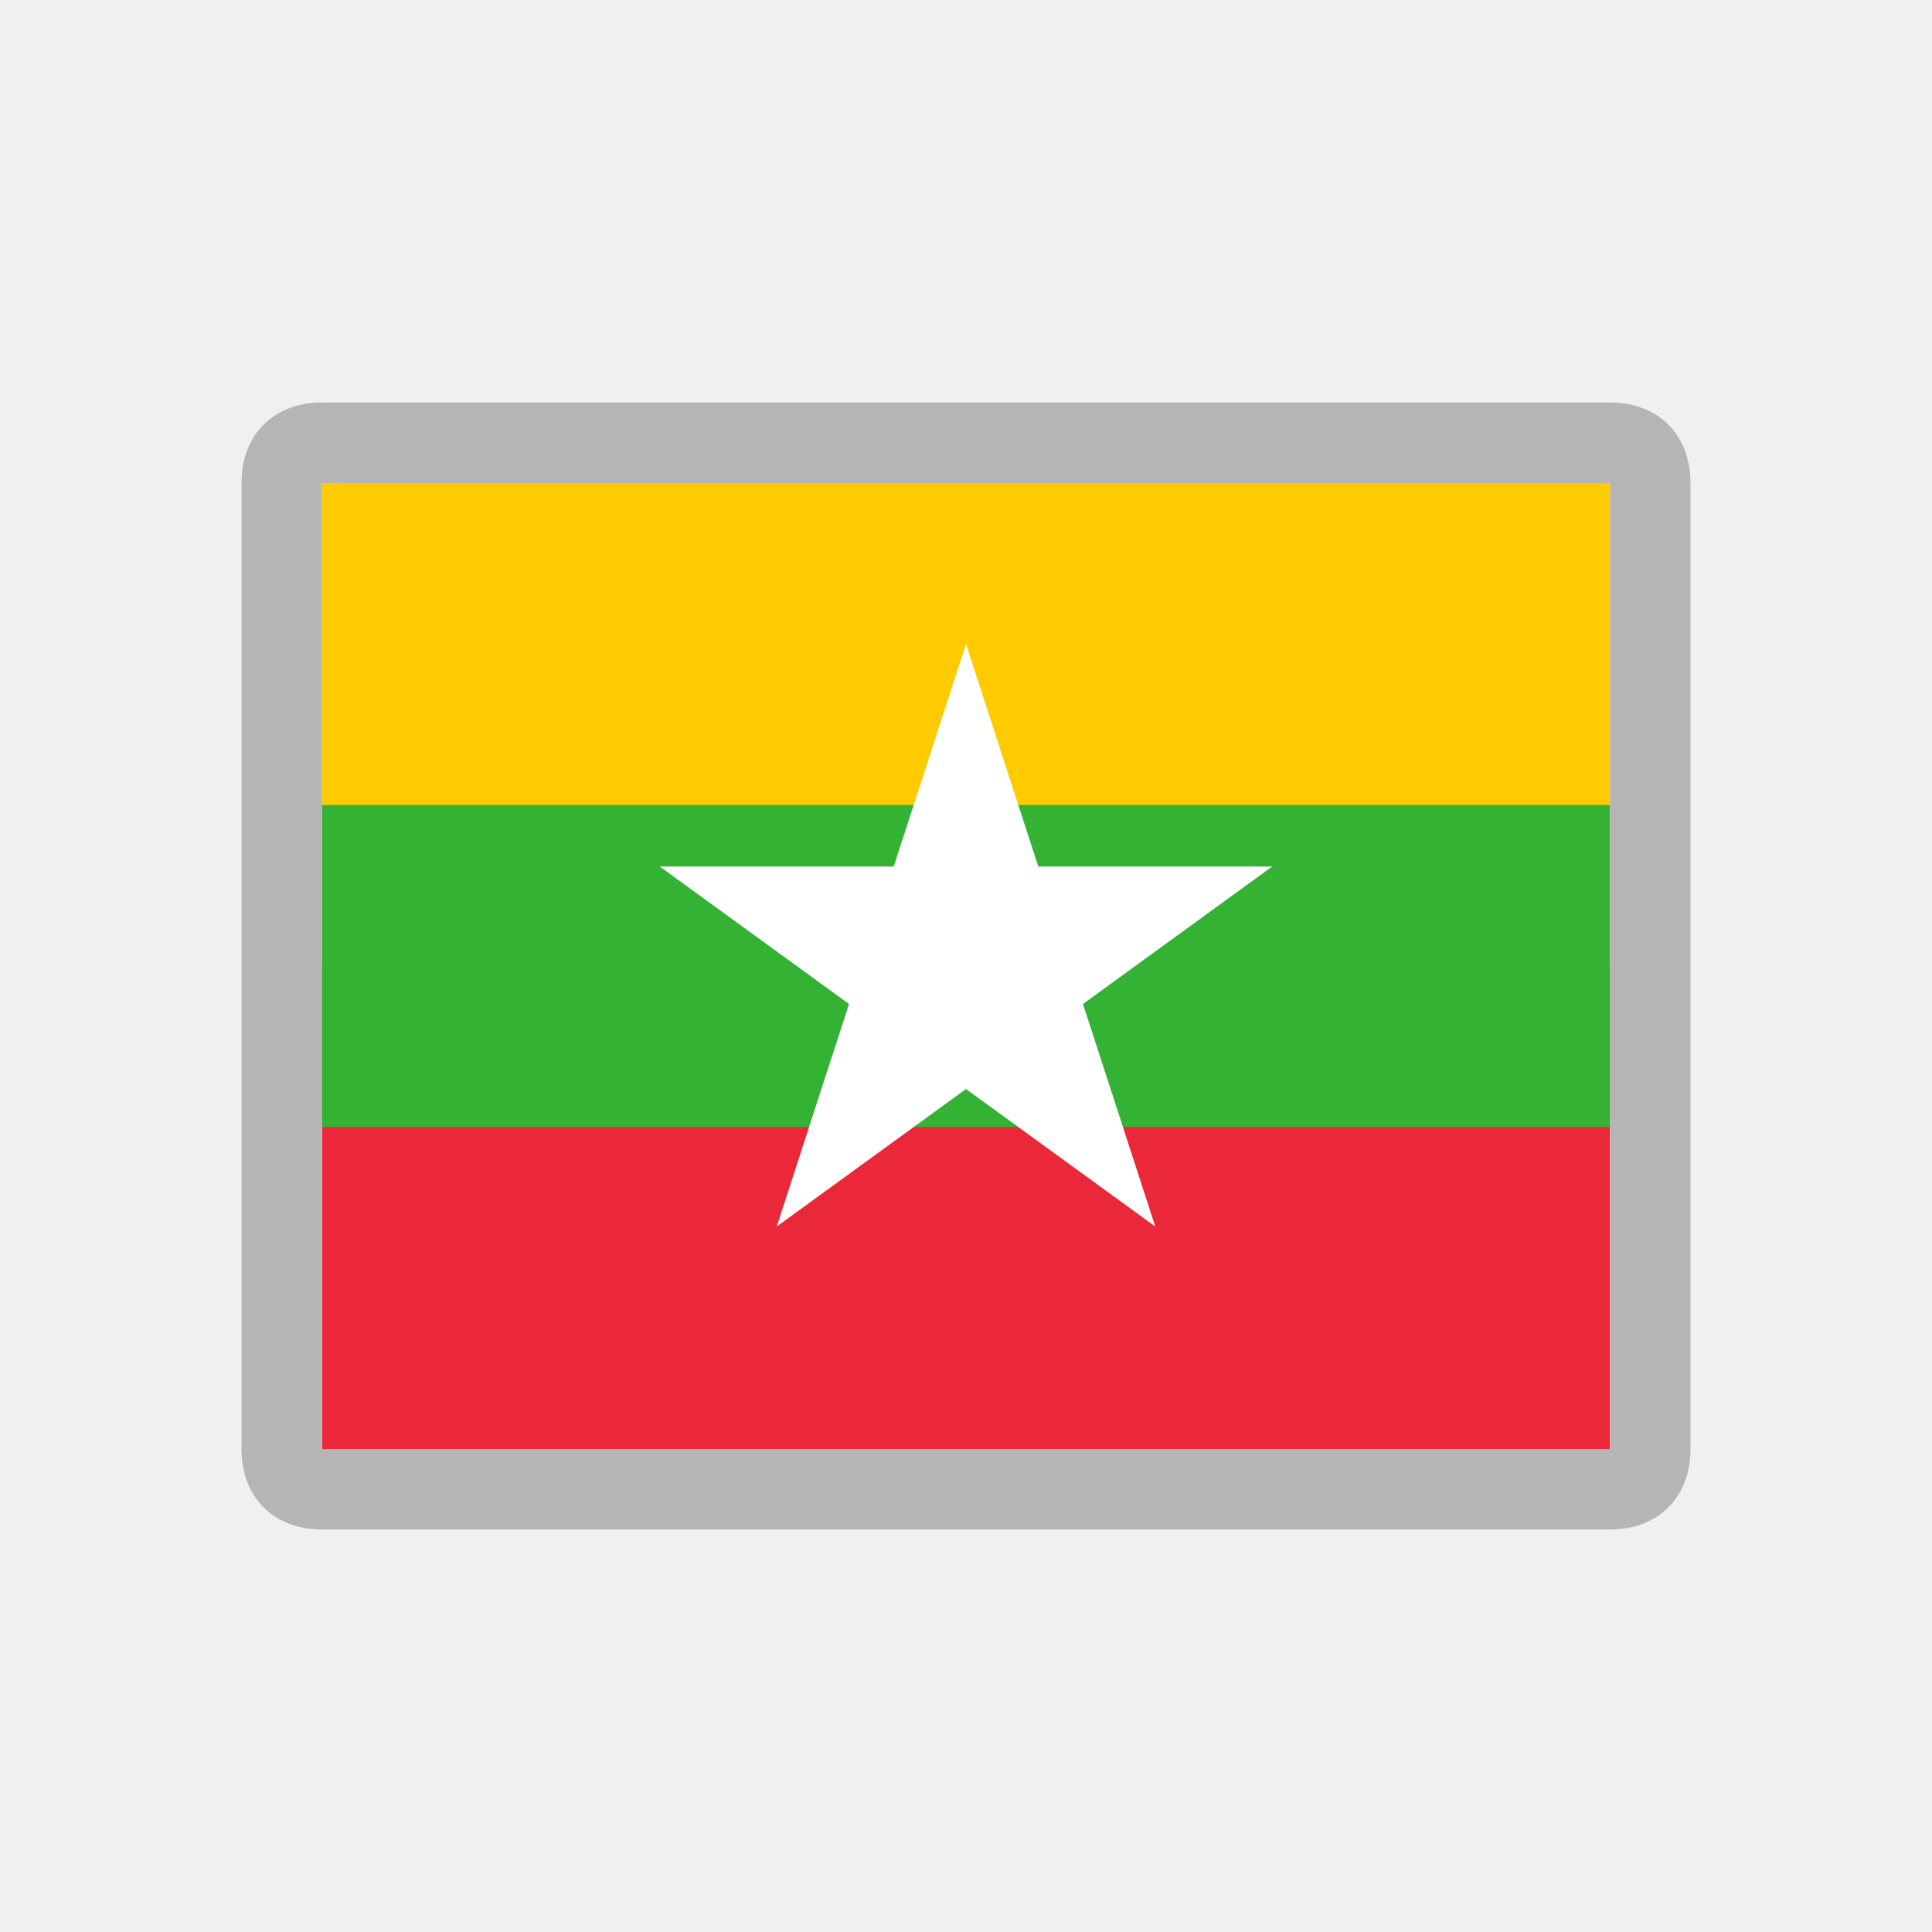
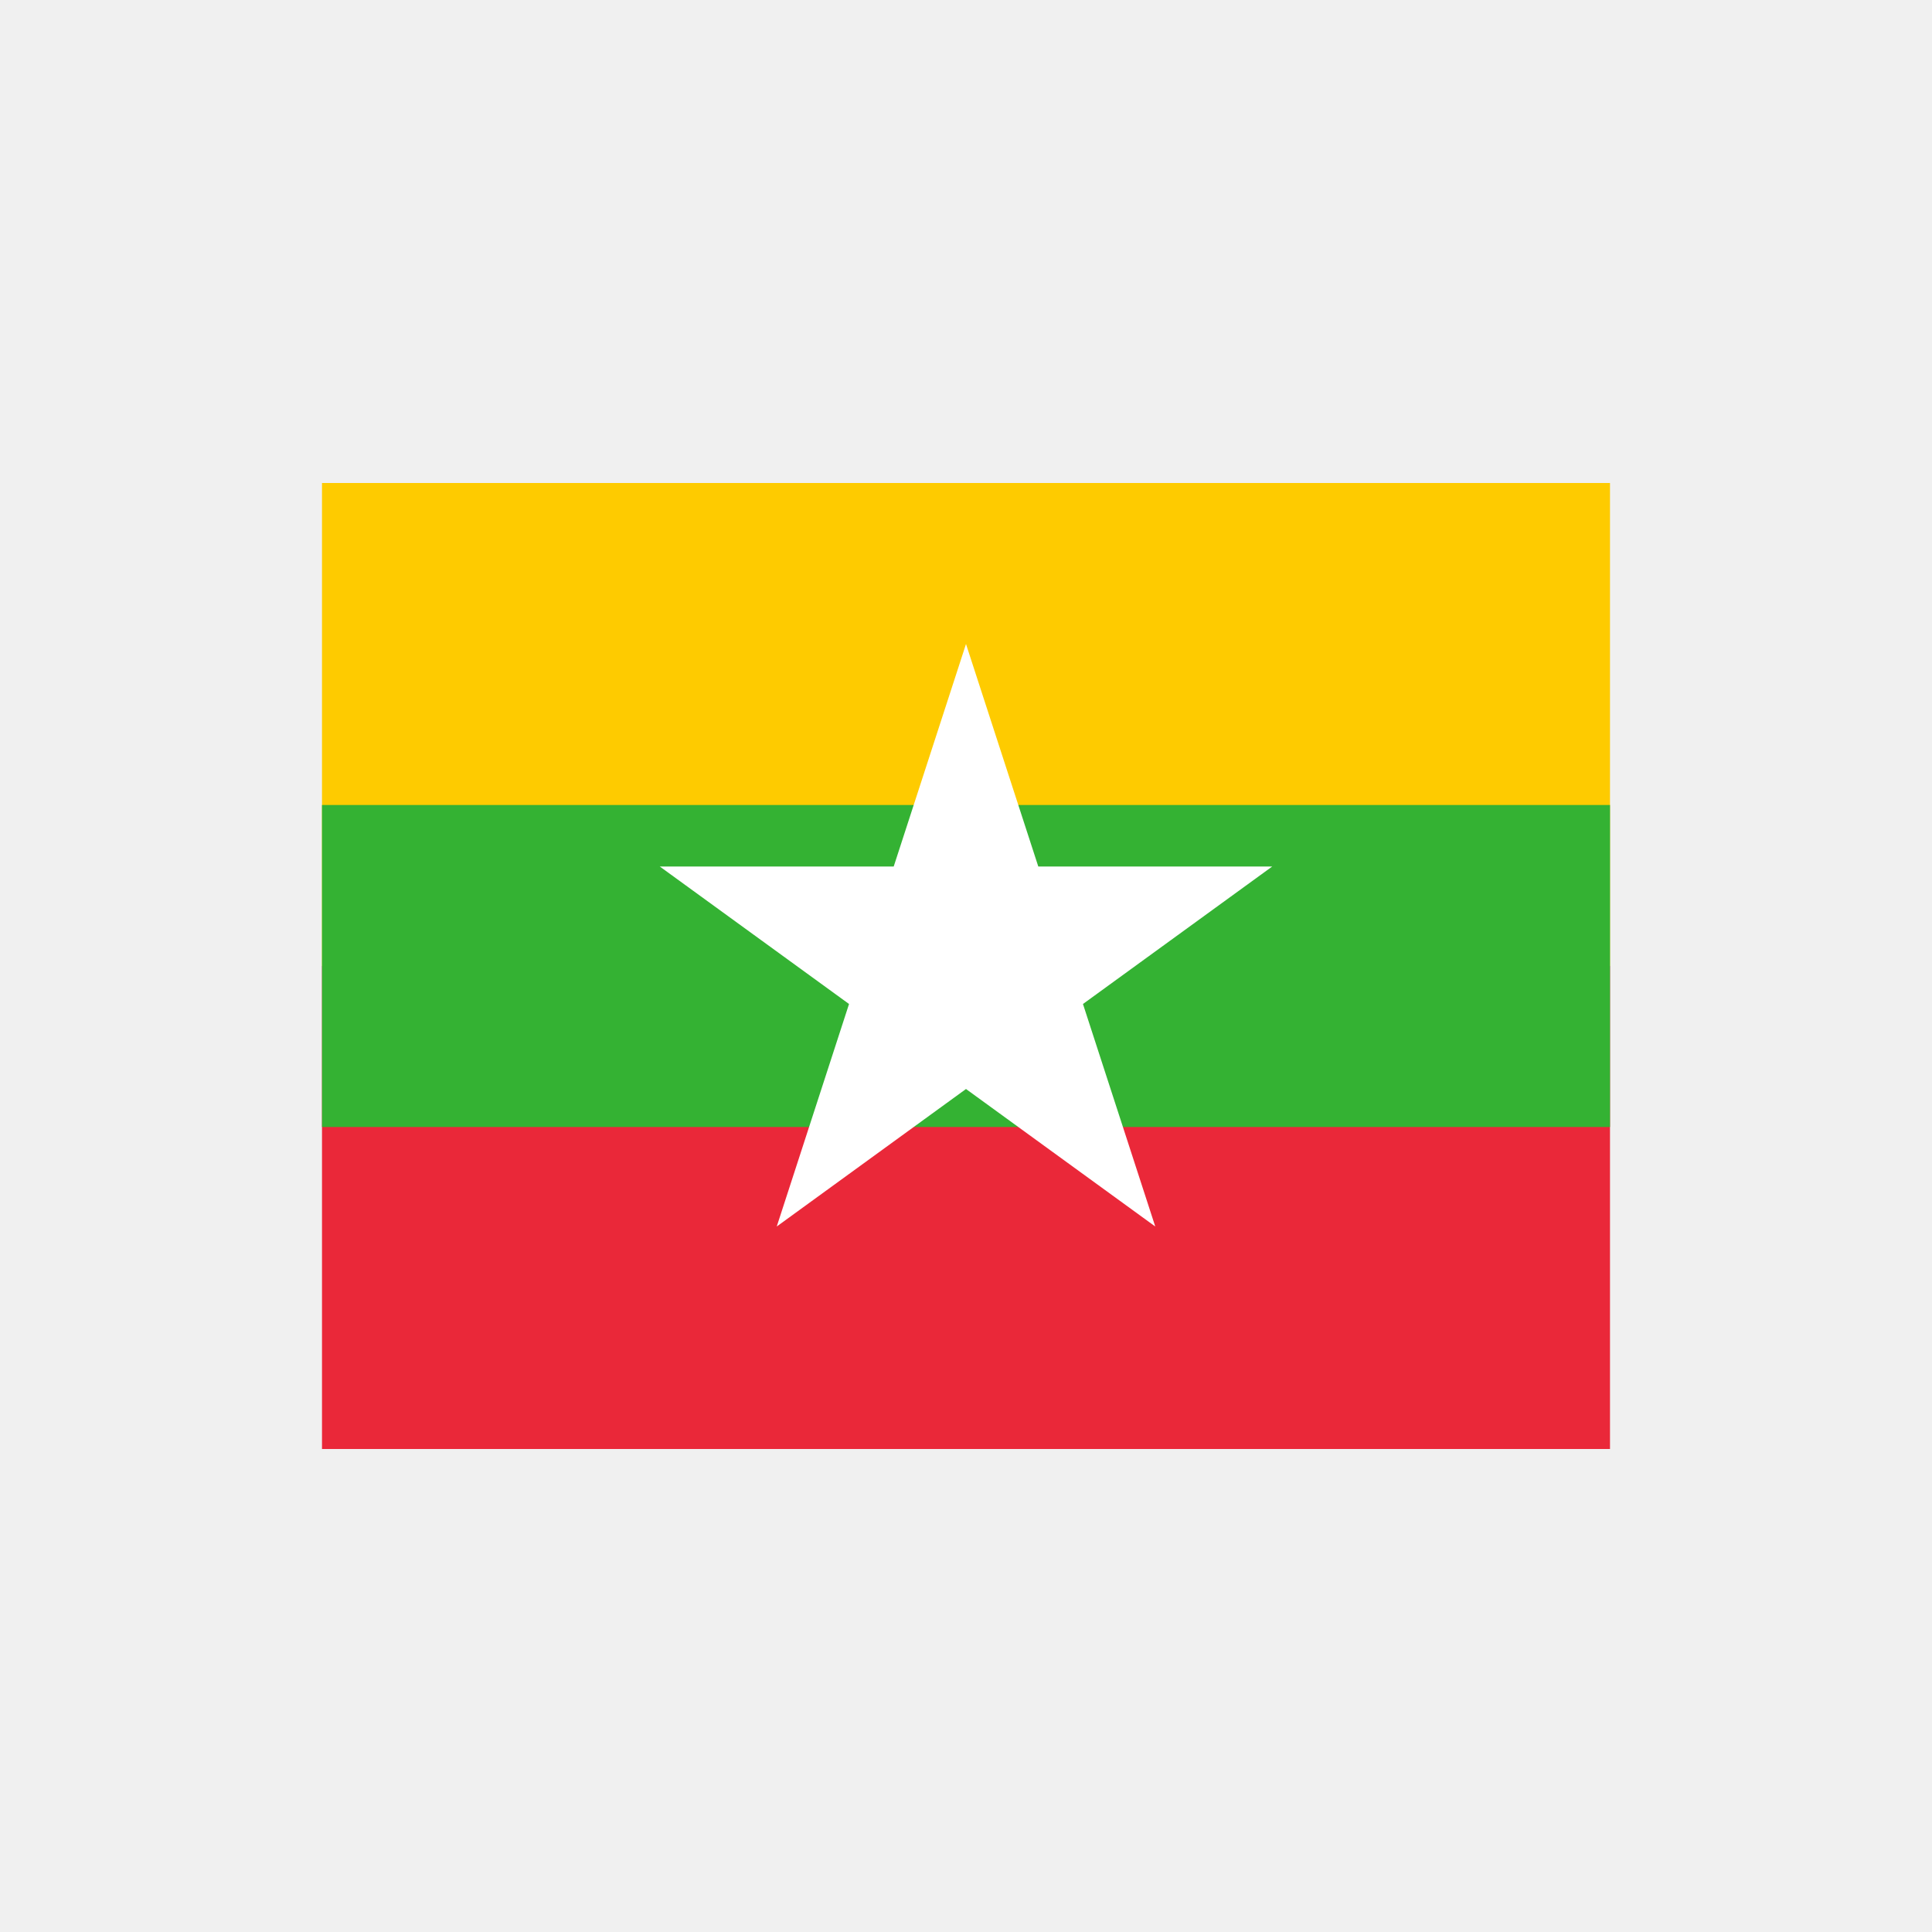
<svg xmlns="http://www.w3.org/2000/svg" width="24" height="24" viewBox="0 0 24 24" fill="none">
  <path d="M20 6H4V12H20V6Z" fill="#FECB00" />
  <path d="M20 12H4V18H20V12Z" fill="#EA2839" />
  <path d="M20 10H4V14H20V10Z" fill="#34B233" />
-   <path d="M20 6L20 18L4 18L4 6L20 6ZM20 5L4 5C3.4 5 3 5.4 3 6L3 18C3 18.6 3.4 19 4 19L20 19C20.6 19 21 18.6 21 18L21 6C21 5.4 20.6 5 20 5Z" fill="#B5B5B5" />
+   <path d="M20 6L20 18L4 18L4 6L20 6ZM20 5L4 5C3.4 5 3 5.4 3 6L3 18C3 18.6 3.4 19 4 19L20 19C20.6 19 21 18.6 21 18L21 6C21 5.4 20.6 5 20 5Z" fill="none" />
  <path d="M12 8L12.898 10.764H15.804L13.453 12.472L14.351 15.236L12 13.528L9.649 15.236L10.547 12.472L8.196 10.764H11.102L12 8Z" fill="white" />
</svg>
